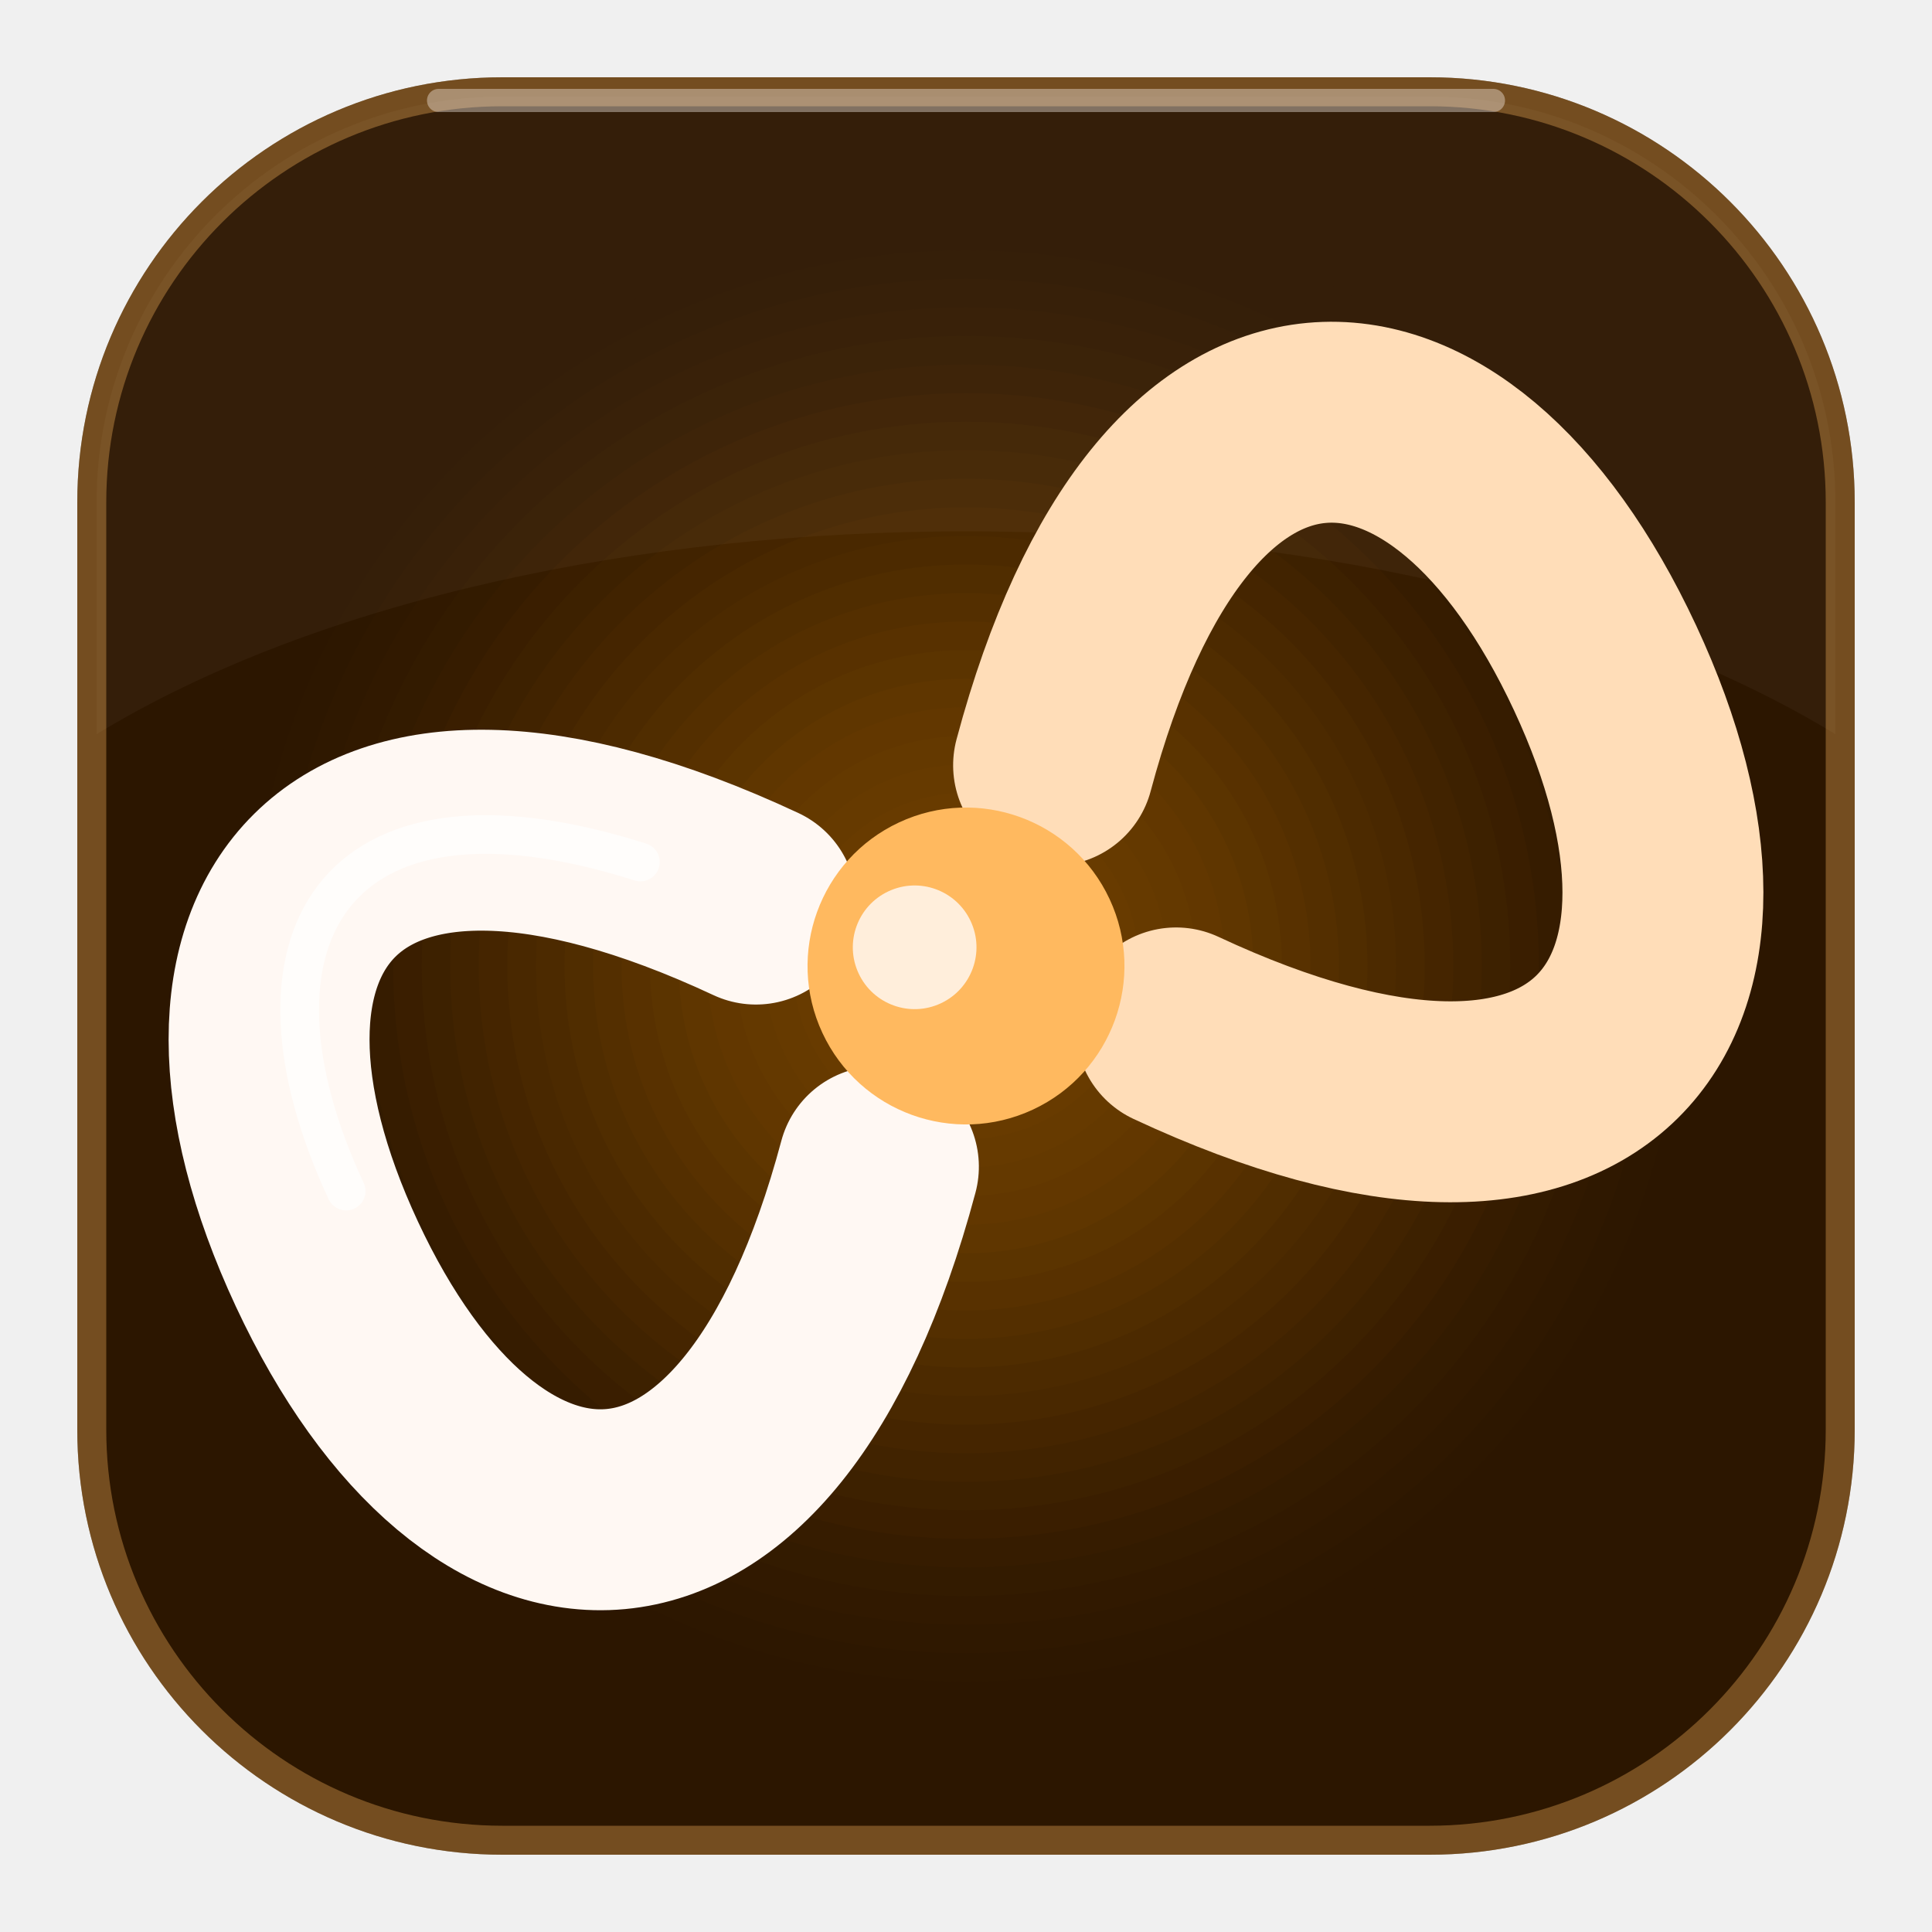
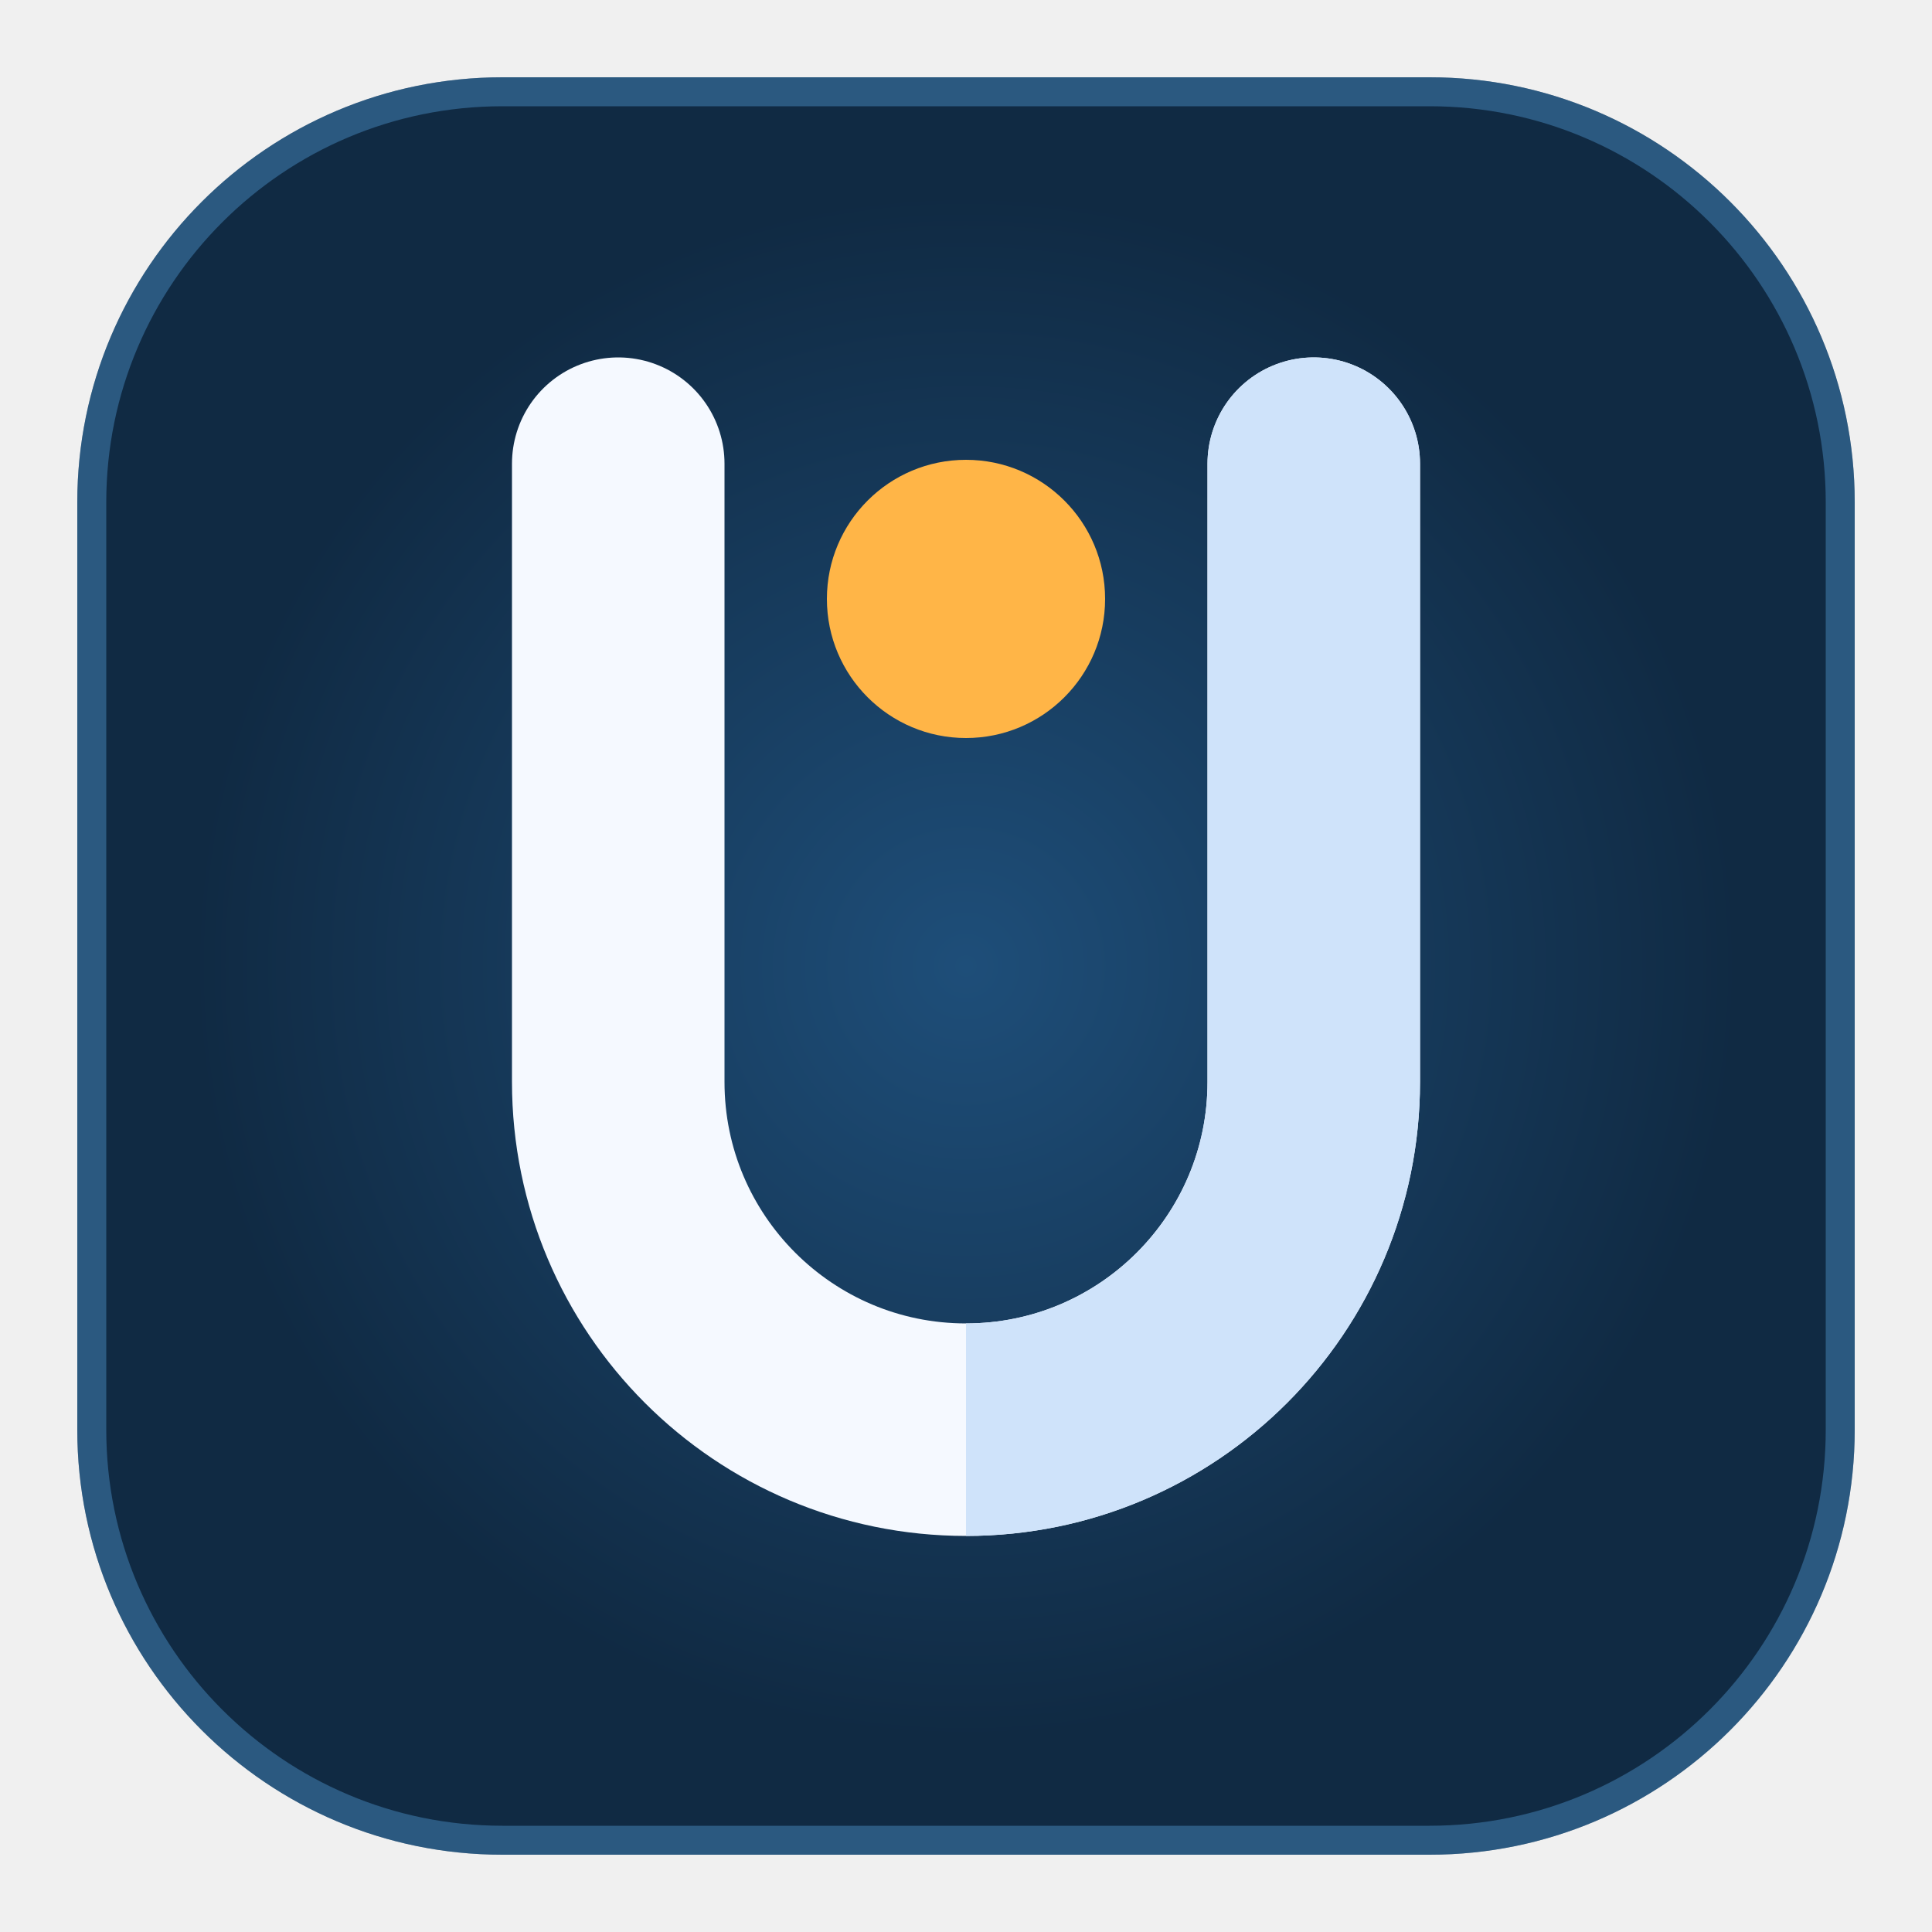
<svg xmlns="http://www.w3.org/2000/svg" viewBox="0 0 100 100" width="512" height="512">
-   <rect x="4" y="4" width="92" height="92" rx="22" fill="#2C1600" />
-   <circle cx="50.0" cy="50.0" r="40.00" fill="#2C1600" />
-   <circle cx="50.0" cy="50.0" r="38.52" fill="#2C1600" />
-   <circle cx="50.0" cy="50.0" r="37.04" fill="#2D1700" />
-   <circle cx="50.0" cy="50.0" r="35.57" fill="#2F1800" />
-   <circle cx="50.0" cy="50.0" r="34.09" fill="#311900" />
-   <circle cx="50.0" cy="50.0" r="32.61" fill="#331B00" />
-   <circle cx="50.0" cy="50.0" r="31.13" fill="#361C00" />
-   <circle cx="50.0" cy="50.0" r="29.65" fill="#3A1E00" />
-   <circle cx="50.0" cy="50.0" r="28.17" fill="#3D2100" />
-   <circle cx="50.0" cy="50.0" r="26.70" fill="#412300" />
-   <circle cx="50.0" cy="50.0" r="25.22" fill="#452500" />
-   <circle cx="50.0" cy="50.0" r="23.74" fill="#492800" />
-   <circle cx="50.0" cy="50.0" r="22.26" fill="#4C2A00" />
-   <circle cx="50.0" cy="50.0" r="20.78" fill="#502D00" />
-   <circle cx="50.0" cy="50.0" r="19.30" fill="#542F00" />
-   <circle cx="50.0" cy="50.0" r="17.83" fill="#583100" />
-   <circle cx="50.0" cy="50.0" r="16.35" fill="#5B3400" />
-   <circle cx="50.0" cy="50.0" r="14.87" fill="#5F3600" />
-   <circle cx="50.0" cy="50.0" r="13.39" fill="#623700" />
-   <circle cx="50.0" cy="50.0" r="11.91" fill="#643900" />
-   <circle cx="50.0" cy="50.0" r="10.43" fill="#663A00" />
-   <circle cx="50.0" cy="50.0" r="8.96" fill="#683B00" />
-   <circle cx="50.0" cy="50.0" r="7.48" fill="#693C00" />
-   <circle cx="50.0" cy="50.0" r="6.00" fill="#693C00" />
-   <path d="M 26 5 H 74 A 21 21 0 0 1 95 26 V 38 C 72 24, 28 24, 5 38 V 26 A 21 21 0 0 1 26 5 Z" fill="#FFF8F3" fill-opacity="0.04" />
-   <rect x="4.75" y="4.75" width="90.5" height="90.5" rx="21.25" fill="none" stroke="#FFB95F" stroke-opacity="0.34" stroke-width="1.5" />
-   <path d="M 22.7 5.2 H 77.3" stroke="#FFF8F3" stroke-opacity="0.38" stroke-width="1.2" stroke-linecap="round" />
-   <g transform="rotate(-25 50 50)">
-     <path d="M 41.5 42.5 C 26 24, 13.5 31, 13.5 50 C 13.5 69, 26 76, 41.5 57.5" fill="none" stroke="#FFF8F3" stroke-width="10.4" stroke-linecap="round" />
-     <path d="M 37 38 C 24.5 26.5, 16 33, 16 47" fill="none" stroke="#FFFFFF" stroke-width="2.0" stroke-linecap="round" stroke-opacity="0.68" />
-     <path d="M 58.5 42.5 C 74 24, 86.5 31, 86.5 50 C 86.5 69, 74 76, 58.5 57.5" fill="none" stroke="#FFDDB8" stroke-width="10.4" stroke-linecap="round" />
-     <circle cx="50" cy="50" r="8.2" fill="#FFB95F" />
-     <circle cx="48.0" cy="48.0" r="3.2" fill="#FFF8F3" fill-opacity="0.84" />
-   </g>
+   <defs>
+     <radialGradient id="glow" cx="50" cy="50" r="40" gradientUnits="userSpaceOnUse">
+       <stop offset="0" stop-color="#1E4E79" />
+       <stop offset="1" stop-color="#102A43" />
+     </radialGradient>
+     <clipPath id="pc">
+       <rect x="50" y="0" width="50" height="100" />
+     </clipPath>
+   </defs>
+   <rect x="4" y="4" width="92" height="92" rx="22" fill="url(#glow)" />
+   <rect x="4.75" y="4.75" width="90.5" height="90.5" rx="21.25" fill="none" stroke="#5FB3F9" stroke-opacity="0.34" stroke-width="1.5" />
+   <path d="M32 24 V56 A18 18 0 0 0 68 56 V24" fill="none" stroke="#F5F9FF" stroke-width="11" stroke-linecap="round" />
+   <path d="M32 24 V56 A18 18 0 0 0 68 56 V24" fill="none" stroke="#CFE3FA" stroke-width="11" stroke-linecap="round" clip-path="url(#pc)" />
+   <circle cx="50" cy="31" r="7.2" fill="#FFB547" />
</svg>
